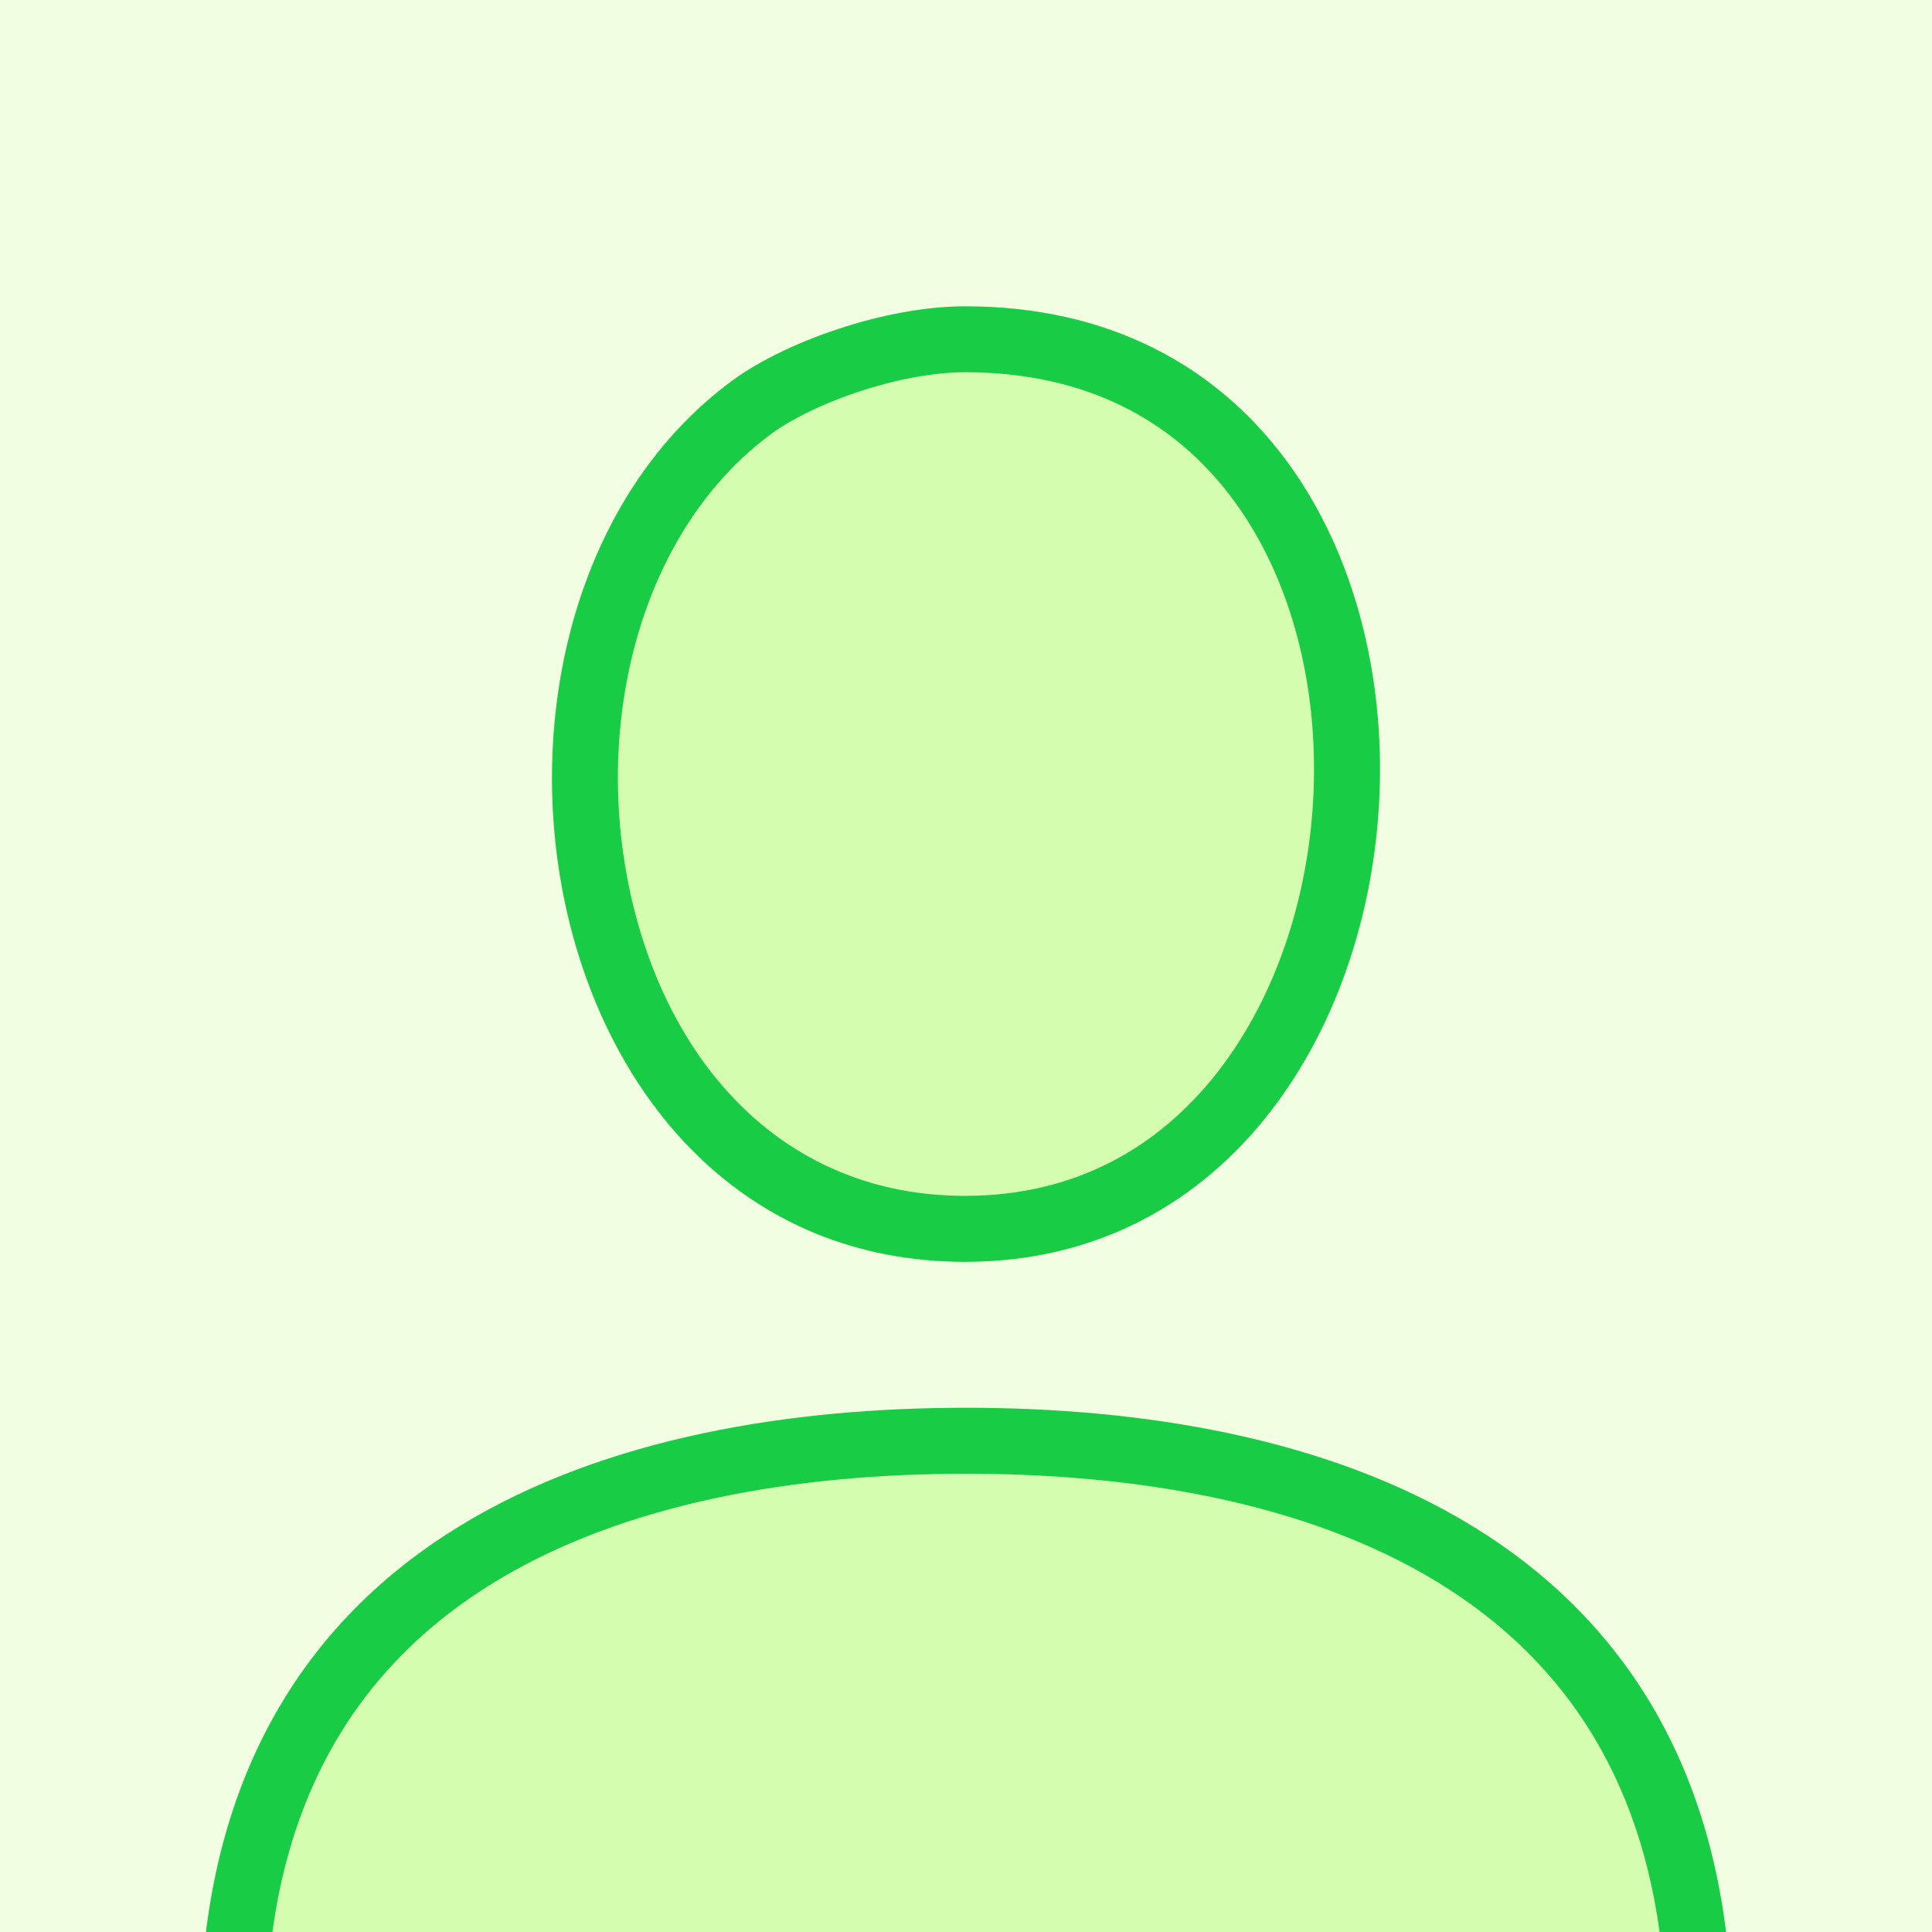
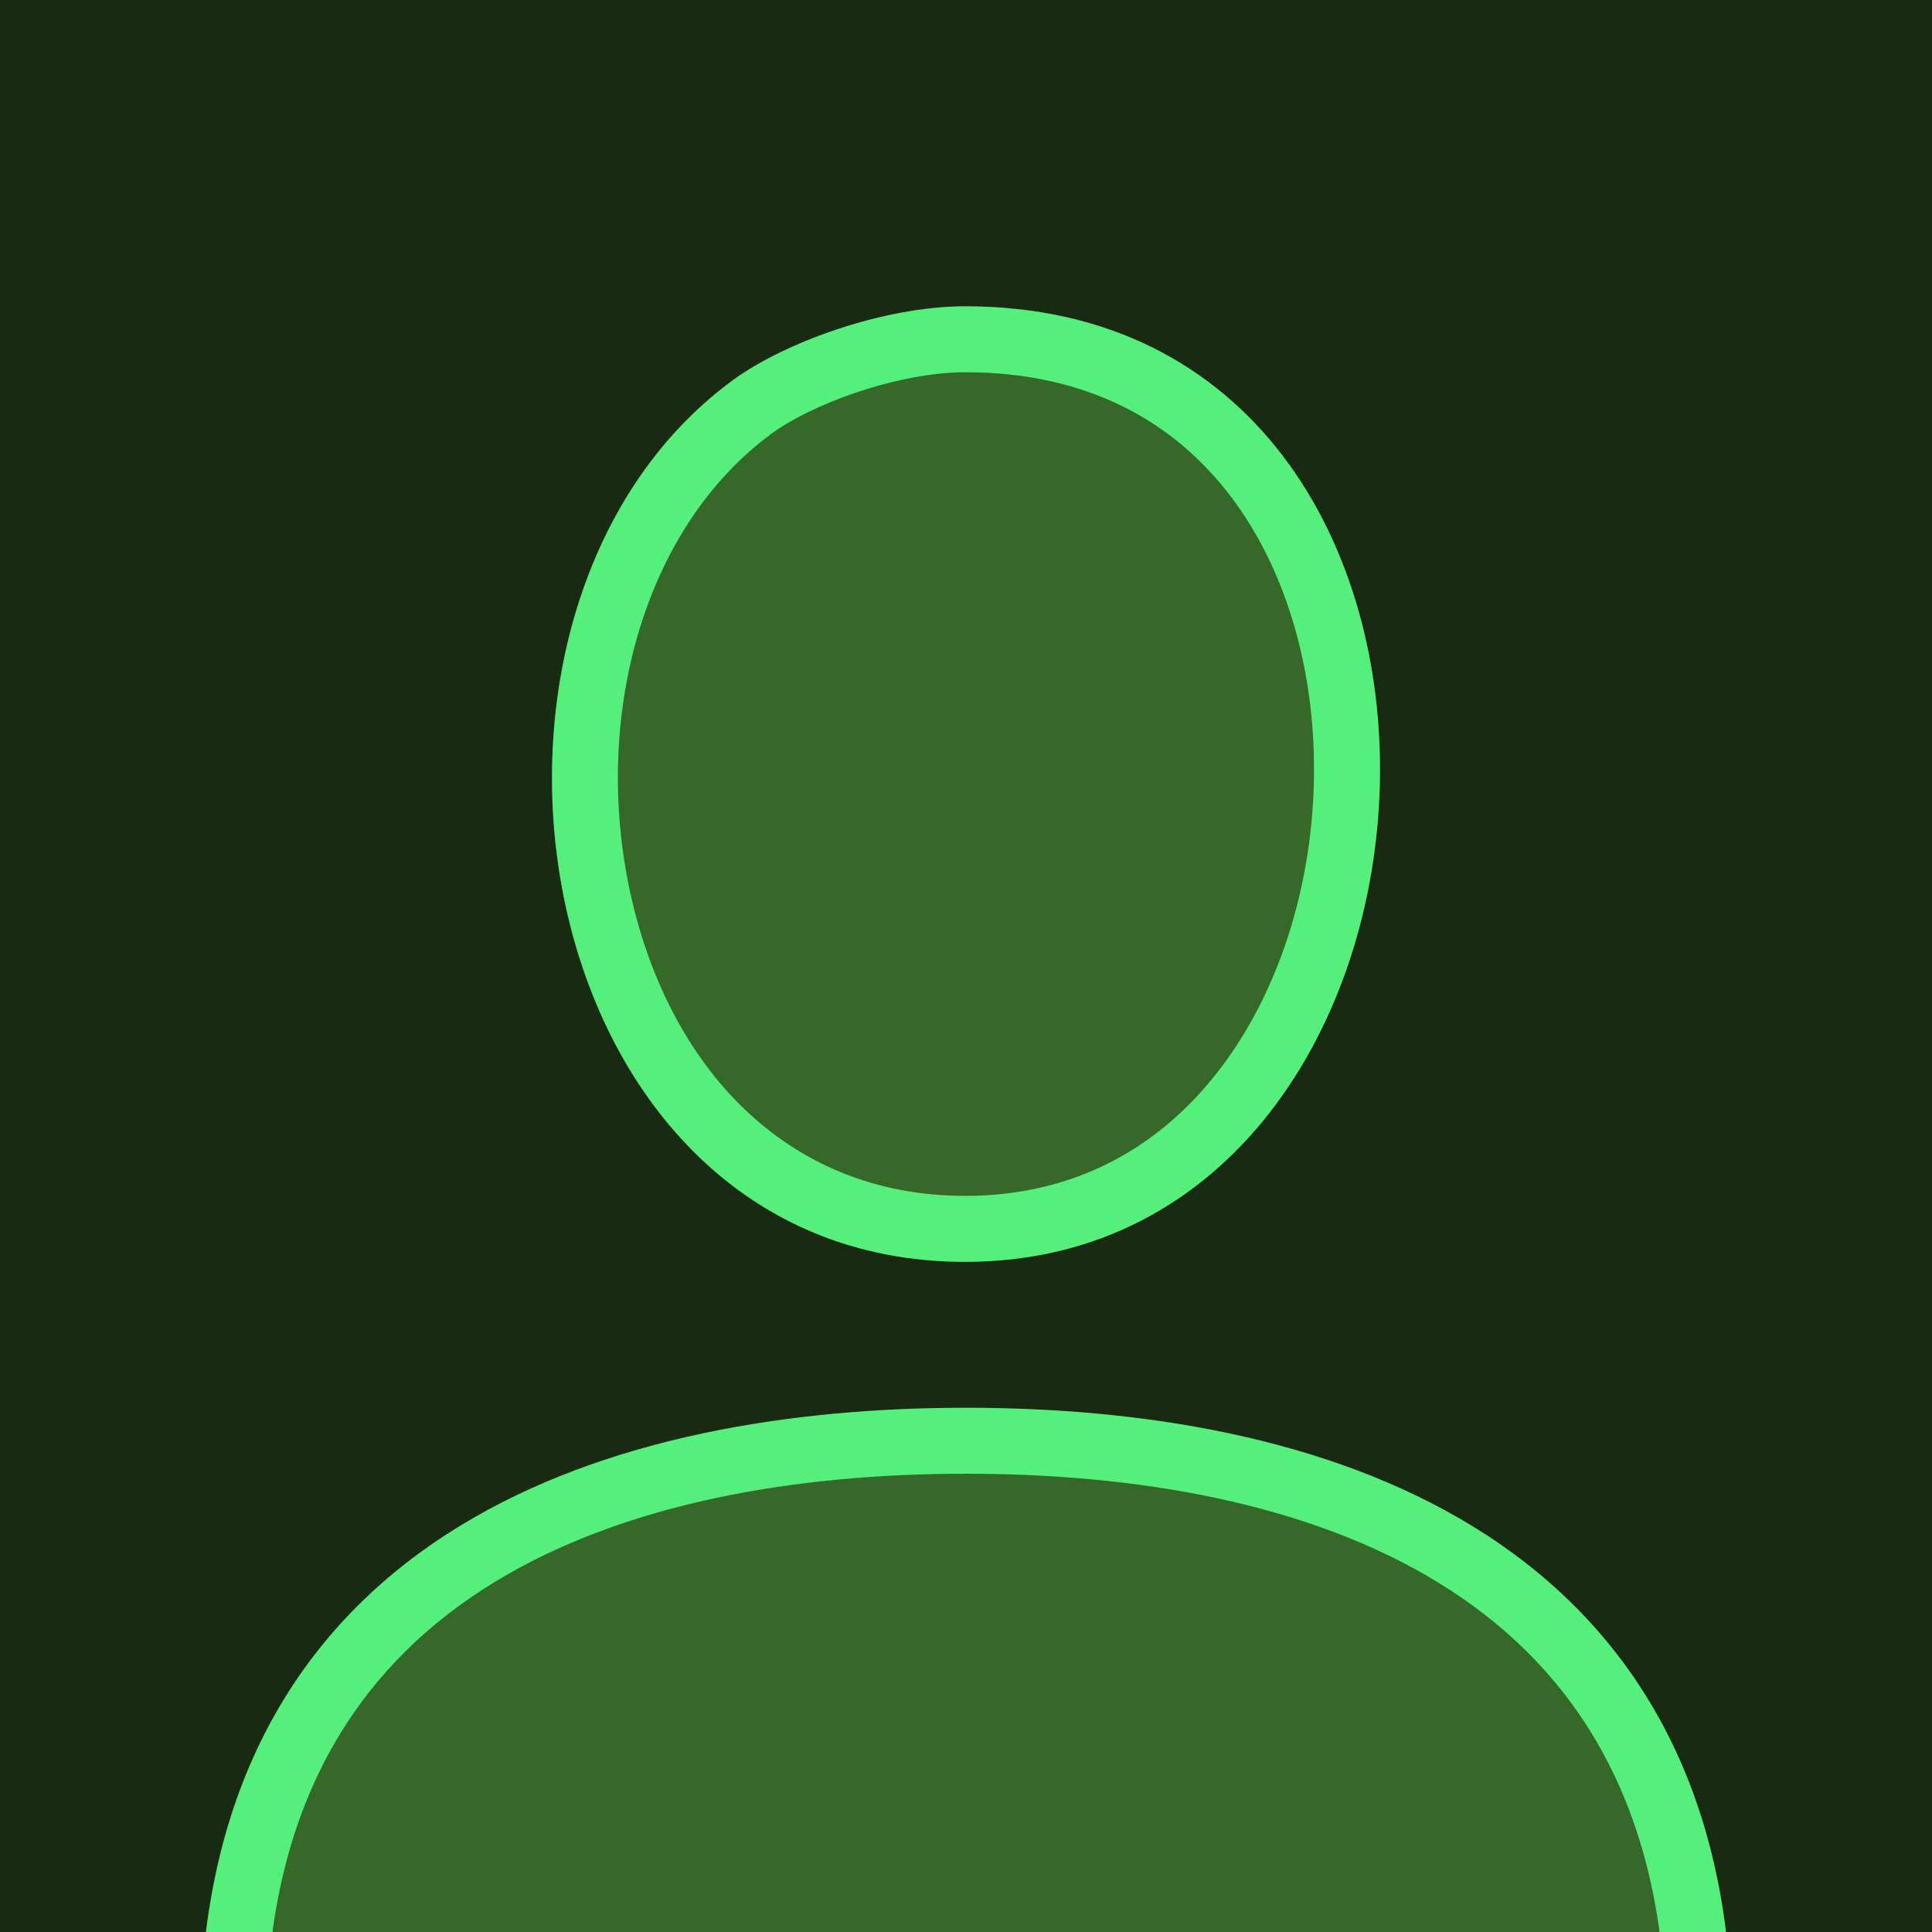
<svg xmlns="http://www.w3.org/2000/svg" width="40" height="40" viewBox="0 0 40 40" fill="none">
-   <g clip-path="url(#clip0_22871_9053)">
-     <rect width="40" height="40" fill="#F2FEE2" />
-     <path d="M34.689 42.054C34.958 42.054 35.177 41.831 35.17 41.562C34.905 32.192 27.058 29.829 20 29.829C12.942 29.829 5.096 32.192 4.831 41.562" fill="#D4FDB0" />
-     <path fill-rule="evenodd" clip-rule="evenodd" d="M9.511 31.599C12.542 29.743 16.414 29.146 20 29.146C23.586 29.146 27.458 29.743 30.489 31.599C33.566 33.483 35.713 36.63 35.852 41.542C35.871 42.199 35.34 42.737 34.689 42.737H5.311C4.661 42.737 4.129 42.199 4.148 41.542C4.287 36.63 6.434 33.483 9.511 31.599ZM5.52 41.371H34.48C34.301 37.037 32.41 34.377 29.776 32.764C27.053 31.096 23.472 30.512 20 30.512C16.528 30.512 12.947 31.096 10.225 32.764C7.59 34.377 5.7 37.037 5.52 41.371Z" fill="#19CC45" />
-     <path d="M19.981 26.125C10.84 26.125 8.692 12.642 15.164 7.878C16.239 7.087 18.305 6.342 19.981 6.342C31.904 6.342 30.956 26.125 19.981 26.125Z" fill="#D4FDB0" />
-     <path fill-rule="evenodd" clip-rule="evenodd" d="M17.777 8.11C17.009 8.364 16.364 8.691 15.974 8.978C13.296 10.949 12.26 14.887 13.052 18.495C13.833 22.053 16.252 24.759 19.981 24.759C22.264 24.759 23.998 23.75 25.211 22.194C26.448 20.607 27.149 18.43 27.202 16.201C27.256 13.97 26.659 11.82 25.469 10.262C24.311 8.745 22.536 7.707 19.981 7.707C19.327 7.707 18.54 7.857 17.777 8.11ZM15.164 7.878C8.692 12.642 10.84 26.125 19.981 26.125C30.956 26.125 31.904 6.342 19.981 6.342C18.305 6.342 16.239 7.087 15.164 7.878Z" fill="#19CC45" />
+   <g clip-path="url(#clip0_23306_566)">
+     <rect width="40" height="40" fill="#182B12" />
+     <path d="M34.689 42.054C34.958 42.054 35.177 41.831 35.17 41.562C34.905 32.192 27.058 29.829 20 29.829C12.942 29.829 5.096 32.192 4.831 41.562" fill="#366829" />
+     <path fill-rule="evenodd" clip-rule="evenodd" d="M9.511 31.599C12.542 29.743 16.414 29.146 20 29.146C23.586 29.146 27.458 29.743 30.489 31.599C33.566 33.483 35.713 36.63 35.852 41.542C35.871 42.199 35.34 42.737 34.689 42.737H5.311C4.661 42.737 4.129 42.199 4.148 41.542C4.287 36.63 6.434 33.483 9.511 31.599ZM5.52 41.371H34.48C34.301 37.037 32.41 34.377 29.776 32.764C27.053 31.096 23.472 30.512 20 30.512C16.528 30.512 12.947 31.096 10.225 32.764C7.59 34.377 5.7 37.037 5.52 41.371Z" fill="#55EF7B" />
+     <path d="M19.981 26.125C10.84 26.125 8.692 12.642 15.164 7.878C16.239 7.087 18.305 6.342 19.981 6.342C31.904 6.342 30.956 26.125 19.981 26.125Z" fill="#366829" />
+     <path fill-rule="evenodd" clip-rule="evenodd" d="M17.777 8.11C17.009 8.364 16.364 8.691 15.974 8.978C13.296 10.949 12.26 14.887 13.052 18.495C13.833 22.053 16.252 24.759 19.981 24.759C22.264 24.759 23.998 23.75 25.211 22.194C26.448 20.607 27.149 18.43 27.202 16.201C27.256 13.97 26.659 11.82 25.469 10.262C24.311 8.745 22.536 7.707 19.981 7.707C19.327 7.707 18.54 7.857 17.777 8.11ZM15.164 7.878C8.692 12.642 10.84 26.125 19.981 26.125C30.956 26.125 31.904 6.342 19.981 6.342C18.305 6.342 16.239 7.087 15.164 7.878Z" fill="#55EF7B" />
  </g>
  <defs>
-     <clipPath id="clip0_22871_9053">
+     <clipPath id="clip0_23306_566">
      <rect width="40" height="40" fill="white" />
    </clipPath>
  </defs>
</svg>
